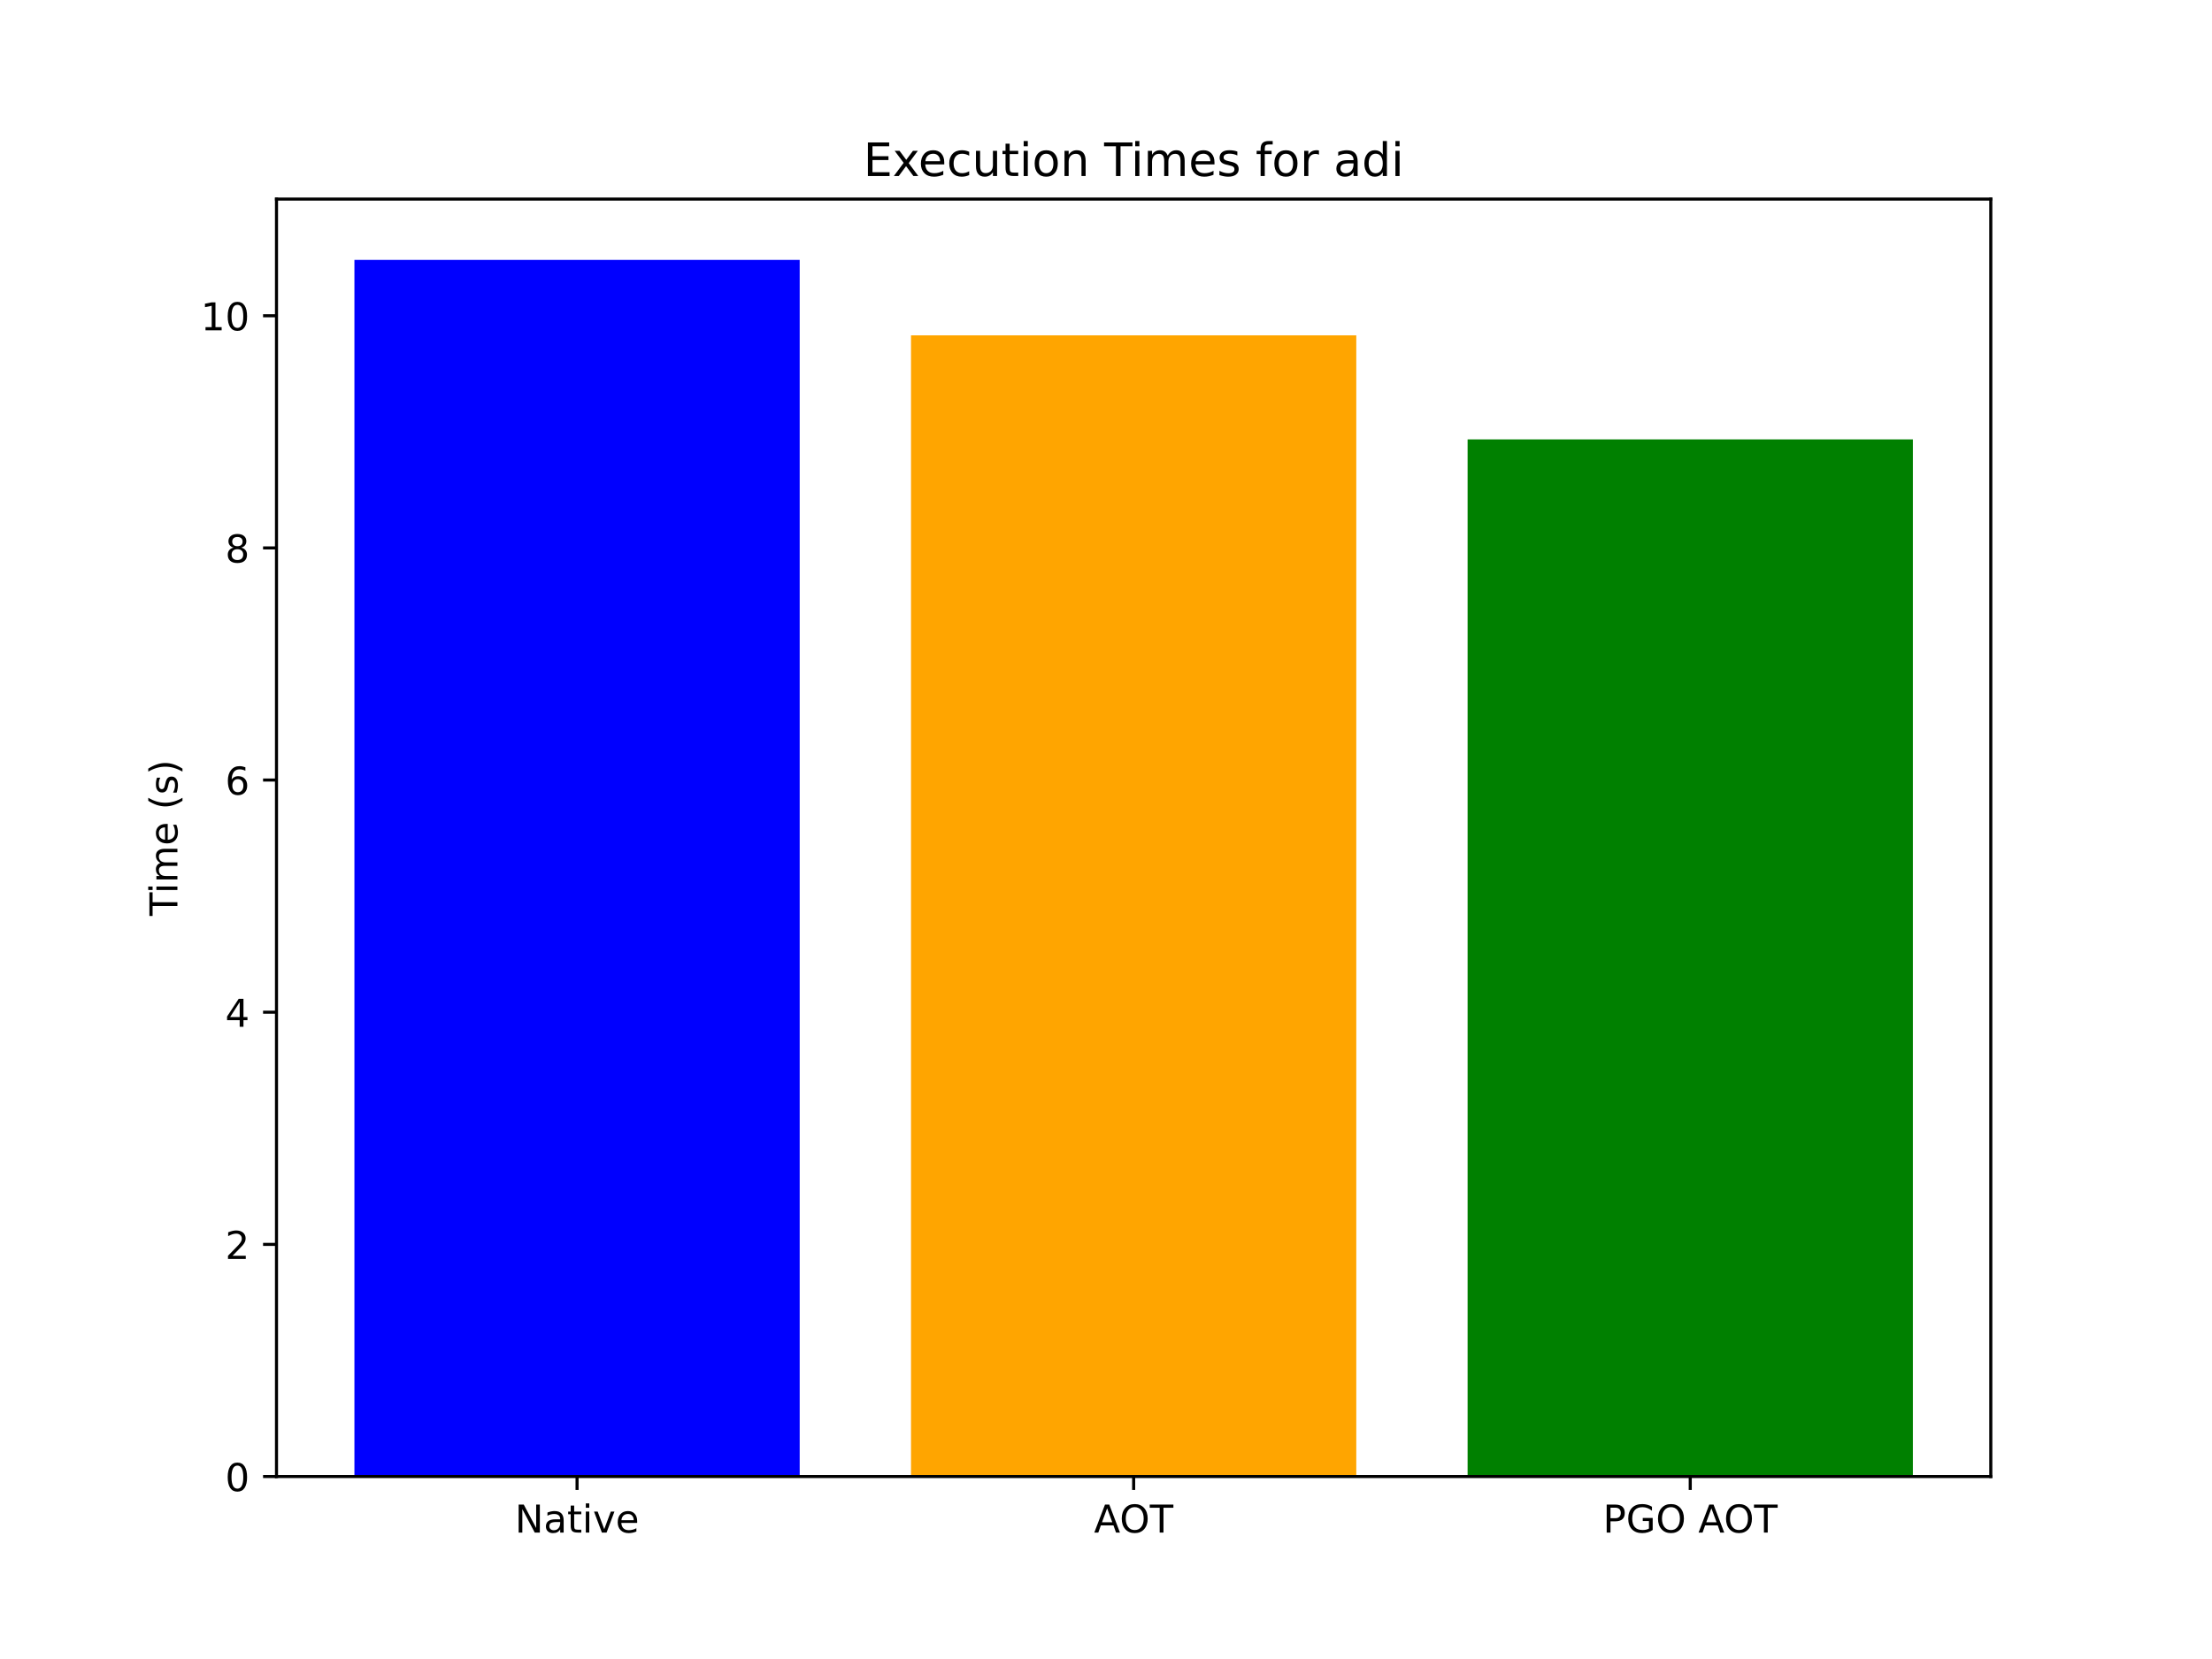
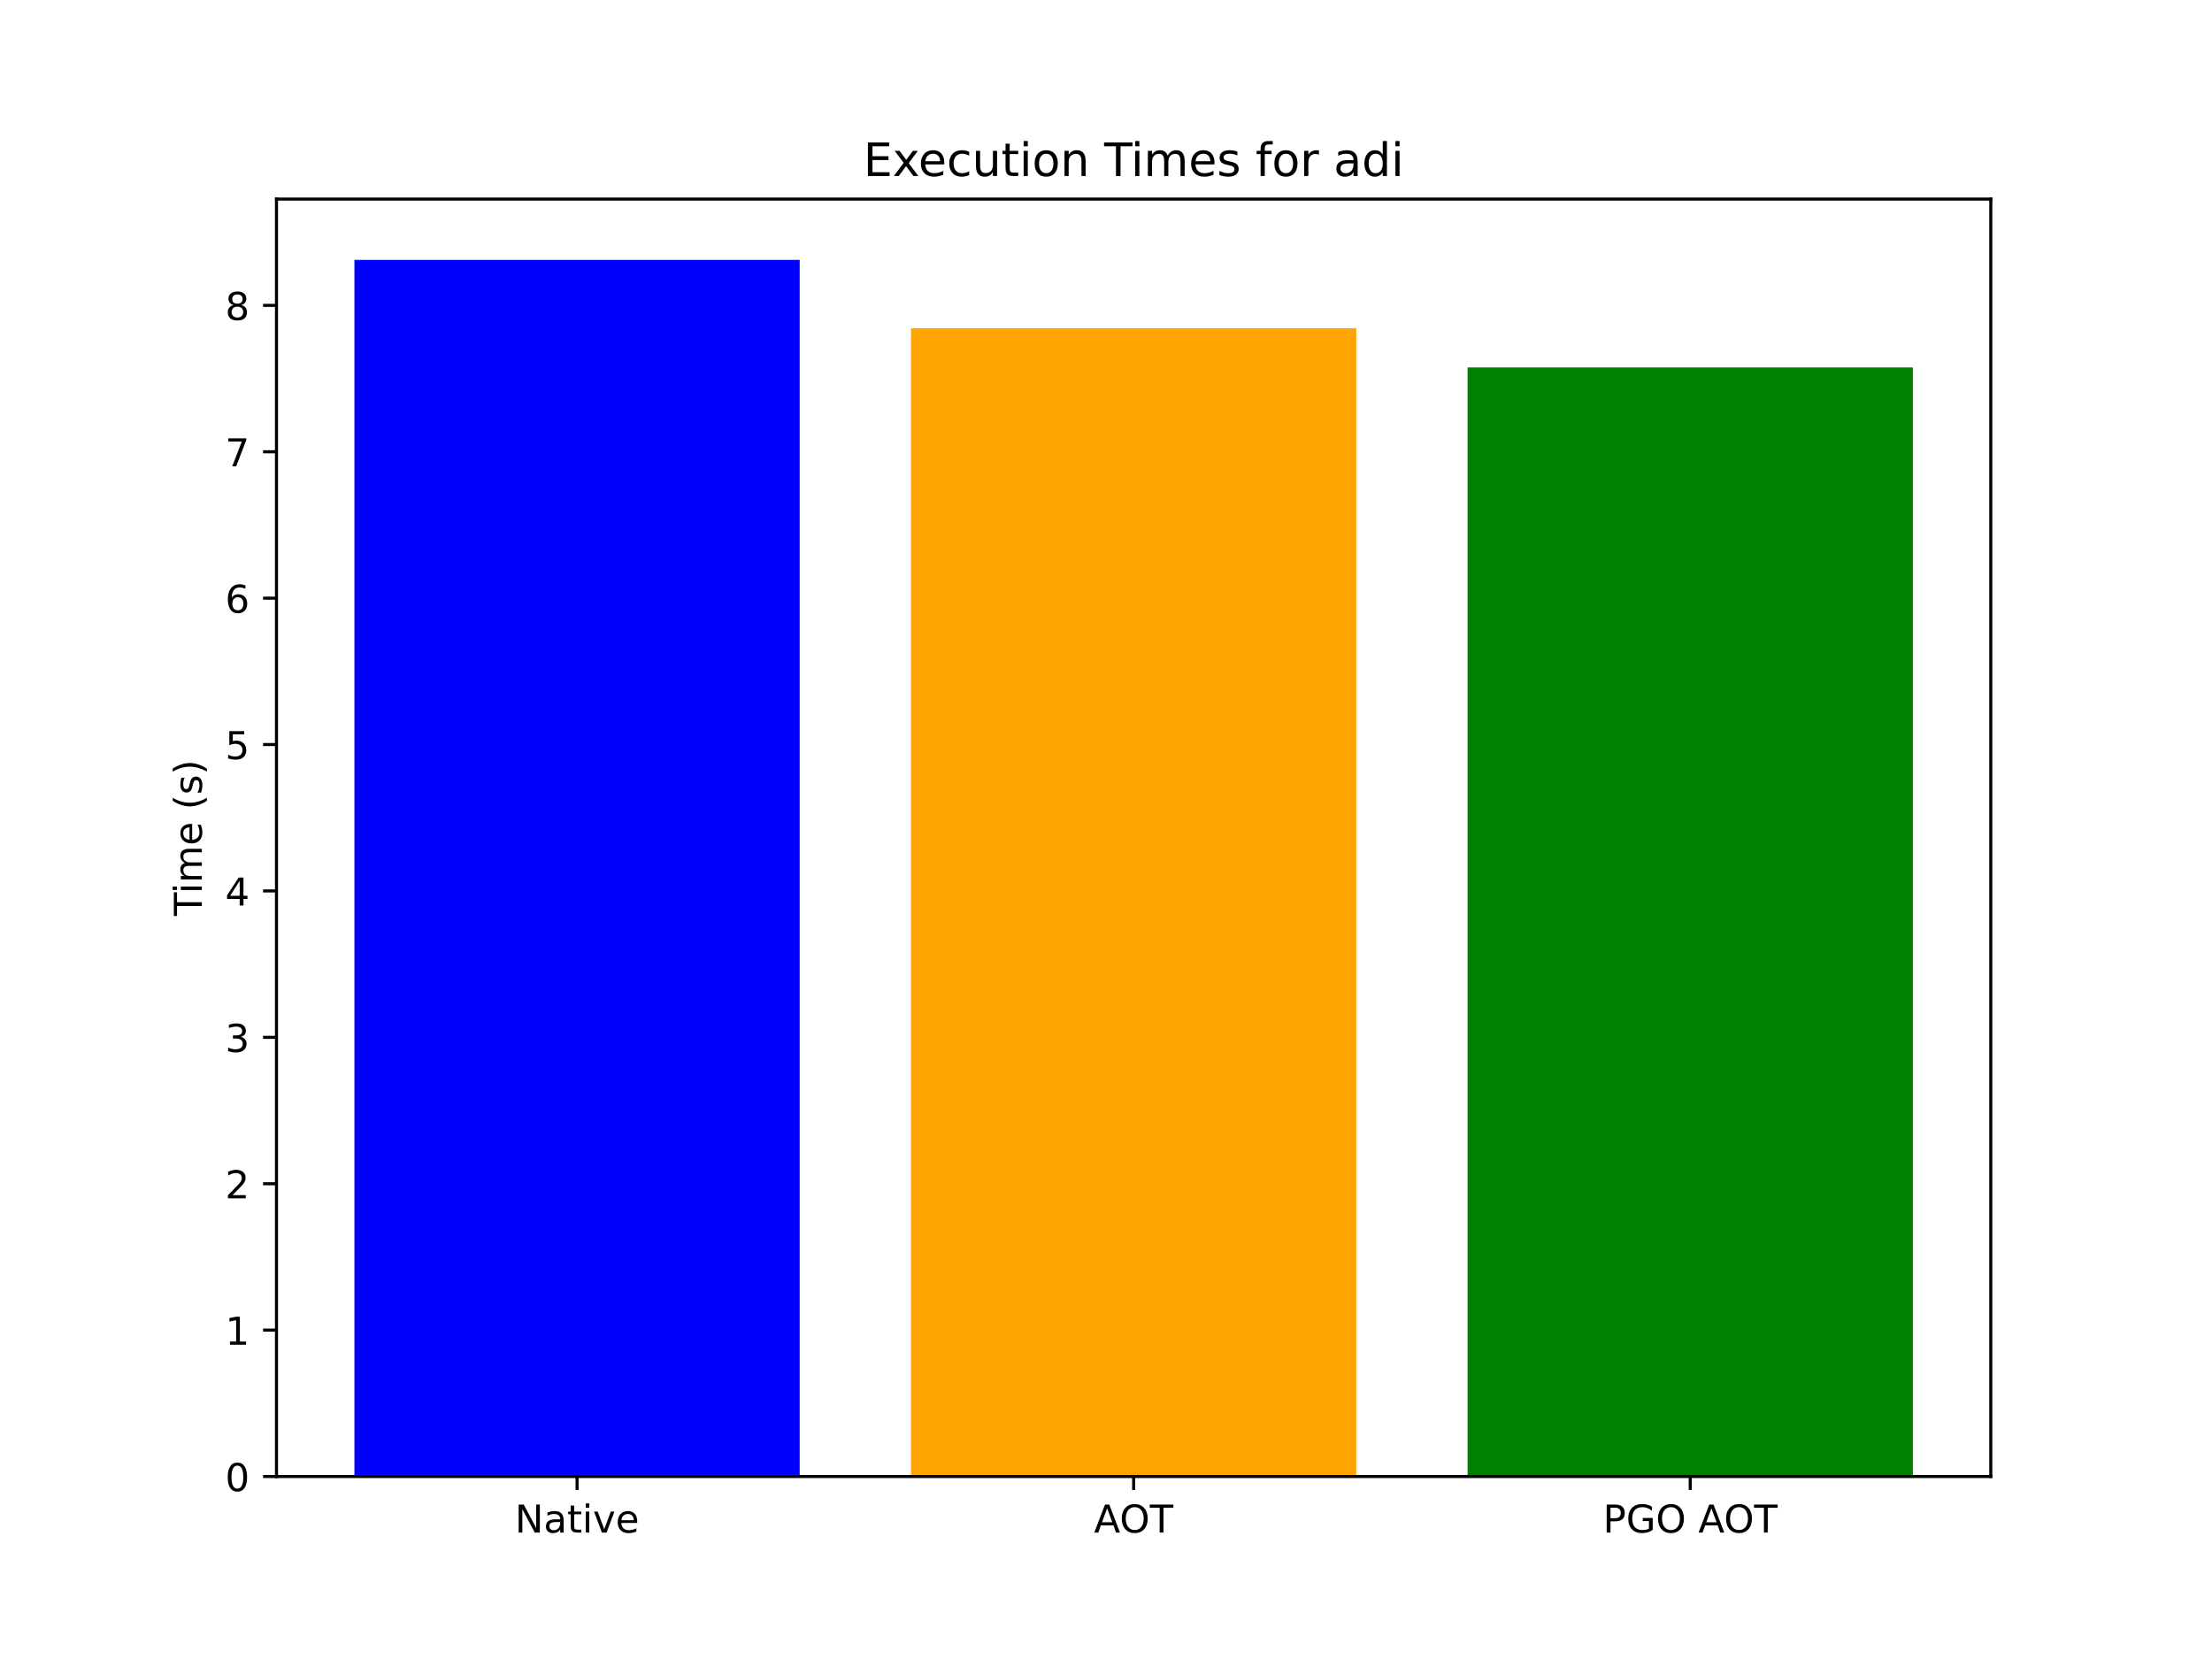
<svg xmlns="http://www.w3.org/2000/svg" xmlns:xlink="http://www.w3.org/1999/xlink" width="576pt" height="432pt" viewBox="0 0 576 432" version="1.1">
  <defs>
    <style type="text/css">*{stroke-linejoin: round; stroke-linecap: butt}</style>
  </defs>
  <g id="figure_1">
    <g id="patch_1">
      <path d="M 0 432  L 576 432  L 576 0  L 0 0  z " style="fill: #ffffff" />
    </g>
    <g id="axes_1">
      <g id="patch_2">
        <path d="M 72 384.48  L 518.4 384.48  L 518.4 51.84  L 72 51.84  z " style="fill: #ffffff" />
      </g>
      <g id="patch_3">
-         <path d="M 92.291 384.48  L 208.239 384.48  L 208.239 67.68  L 92.291 67.68  z " clip-path="url(#pe8f1fe63a3)" style="fill: #0000ff" />
+         <path d="M 92.291 384.48  L 208.239 384.48  L 208.239 67.68  L 92.291 67.68  z " clip-path="url(#p89283c2285)" style="fill: #0000ff" />
      </g>
      <g id="patch_4">
-         <path d="M 237.226 384.48  L 353.174 384.48  L 353.174 87.315  L 237.226 87.315  z " clip-path="url(#pe8f1fe63a3)" style="fill: #ffa500" />
+         <path d="M 237.226 384.48  L 353.174 384.48  L 353.174 85.474  L 237.226 85.474  z " clip-path="url(#p89283c2285)" style="fill: #ffa500" />
      </g>
      <g id="patch_5">
-         <path d="M 382.161 384.48  L 498.109 384.48  L 498.109 114.414  L 382.161 114.414  z " clip-path="url(#pe8f1fe63a3)" style="fill: #008000" />
+         <path d="M 382.161 384.48  L 498.109 384.48  L 498.109 95.672  L 382.161 95.672  z " clip-path="url(#p89283c2285)" style="fill: #008000" />
      </g>
      <g id="matplotlib.axis_1">
        <g id="xtick_1">
          <g id="line2d_1">
            <defs>
-               <path id="m2177a4bebf" d="M 0 0  L 0 3.5  " style="stroke: #000000; stroke-width: 0.8" />
+               <path id="m22c8cadb36" d="M 0 0  L 0 3.5  " style="stroke: #000000; stroke-width: 0.8" />
            </defs>
            <g>
-               <use xlink:href="#m2177a4bebf" x="150.265" y="384.48" style="stroke: #000000; stroke-width: 0.8" />
+               <use xlink:href="#m22c8cadb36" x="150.265" y="384.48" style="stroke: #000000; stroke-width: 0.8" />
            </g>
          </g>
          <g id="text_1">
            <g transform="translate(134.0751 399.0784) scale(0.1 -0.1)">
              <defs>
                <path id="DejaVuSans-4e" d="M 628 4666  L 1478 4666  L 3547 763  L 3547 4666  L 4159 4666  L 4159 0  L 3309 0  L 1241 3903  L 1241 0  L 628 0  L 628 4666  z " transform="scale(0.015625)" />
                <path id="DejaVuSans-61" d="M 2194 1759  Q 1497 1759 1228 1600  Q 959 1441 959 1056  Q 959 750 1161 570  Q 1363 391 1709 391  Q 2188 391 2477 730  Q 2766 1069 2766 1631  L 2766 1759  L 2194 1759  z M 3341 1997  L 3341 0  L 2766 0  L 2766 531  Q 2569 213 2275 61  Q 1981 -91 1556 -91  Q 1019 -91 701 211  Q 384 513 384 1019  Q 384 1609 779 1909  Q 1175 2209 1959 2209  L 2766 2209  L 2766 2266  Q 2766 2663 2505 2880  Q 2244 3097 1772 3097  Q 1472 3097 1187 3025  Q 903 2953 641 2809  L 641 3341  Q 956 3463 1253 3523  Q 1550 3584 1831 3584  Q 2591 3584 2966 3190  Q 3341 2797 3341 1997  z " transform="scale(0.015625)" />
                <path id="DejaVuSans-74" d="M 1172 4494  L 1172 3500  L 2356 3500  L 2356 3053  L 1172 3053  L 1172 1153  Q 1172 725 1289 603  Q 1406 481 1766 481  L 2356 481  L 2356 0  L 1766 0  Q 1100 0 847 248  Q 594 497 594 1153  L 594 3053  L 172 3053  L 172 3500  L 594 3500  L 594 4494  L 1172 4494  z " transform="scale(0.015625)" />
                <path id="DejaVuSans-69" d="M 603 3500  L 1178 3500  L 1178 0  L 603 0  L 603 3500  z M 603 4863  L 1178 4863  L 1178 4134  L 603 4134  L 603 4863  z " transform="scale(0.015625)" />
                <path id="DejaVuSans-76" d="M 191 3500  L 800 3500  L 1894 563  L 2988 3500  L 3597 3500  L 2284 0  L 1503 0  L 191 3500  z " transform="scale(0.015625)" />
                <path id="DejaVuSans-65" d="M 3597 1894  L 3597 1613  L 953 1613  Q 991 1019 1311 708  Q 1631 397 2203 397  Q 2534 397 2845 478  Q 3156 559 3463 722  L 3463 178  Q 3153 47 2828 -22  Q 2503 -91 2169 -91  Q 1331 -91 842 396  Q 353 884 353 1716  Q 353 2575 817 3079  Q 1281 3584 2069 3584  Q 2775 3584 3186 3129  Q 3597 2675 3597 1894  z M 3022 2063  Q 3016 2534 2758 2815  Q 2500 3097 2075 3097  Q 1594 3097 1305 2825  Q 1016 2553 972 2059  L 3022 2063  z " transform="scale(0.015625)" />
              </defs>
              <use xlink:href="#DejaVuSans-4e" />
              <use xlink:href="#DejaVuSans-61" transform="translate(74.80469 0)" />
              <use xlink:href="#DejaVuSans-74" transform="translate(136.084 0)" />
              <use xlink:href="#DejaVuSans-69" transform="translate(175.293 0)" />
              <use xlink:href="#DejaVuSans-76" transform="translate(203.0762 0)" />
              <use xlink:href="#DejaVuSans-65" transform="translate(262.2559 0)" />
            </g>
          </g>
        </g>
        <g id="xtick_2">
          <g id="line2d_2">
            <g>
-               <use xlink:href="#m2177a4bebf" x="295.2" y="384.48" style="stroke: #000000; stroke-width: 0.8" />
+               <use xlink:href="#m22c8cadb36" x="295.2" y="384.48" style="stroke: #000000; stroke-width: 0.8" />
            </g>
          </g>
          <g id="text_2">
            <g transform="translate(284.8773 399.0784) scale(0.1 -0.1)">
              <defs>
                <path id="DejaVuSans-41" d="M 2188 4044  L 1331 1722  L 3047 1722  L 2188 4044  z M 1831 4666  L 2547 4666  L 4325 0  L 3669 0  L 3244 1197  L 1141 1197  L 716 0  L 50 0  L 1831 4666  z " transform="scale(0.015625)" />
                <path id="DejaVuSans-4f" d="M 2522 4238  Q 1834 4238 1429 3725  Q 1025 3213 1025 2328  Q 1025 1447 1429 934  Q 1834 422 2522 422  Q 3209 422 3611 934  Q 4013 1447 4013 2328  Q 4013 3213 3611 3725  Q 3209 4238 2522 4238  z M 2522 4750  Q 3503 4750 4090 4092  Q 4678 3434 4678 2328  Q 4678 1225 4090 567  Q 3503 -91 2522 -91  Q 1538 -91 948 565  Q 359 1222 359 2328  Q 359 3434 948 4092  Q 1538 4750 2522 4750  z " transform="scale(0.015625)" />
                <path id="DejaVuSans-54" d="M -19 4666  L 3928 4666  L 3928 4134  L 2272 4134  L 2272 0  L 1638 0  L 1638 4134  L -19 4134  L -19 4666  z " transform="scale(0.015625)" />
              </defs>
              <use xlink:href="#DejaVuSans-41" />
              <use xlink:href="#DejaVuSans-4f" transform="translate(66.6582 0)" />
              <use xlink:href="#DejaVuSans-54" transform="translate(145.3691 0)" />
            </g>
          </g>
        </g>
        <g id="xtick_3">
          <g id="line2d_3">
            <g>
-               <use xlink:href="#m2177a4bebf" x="440.135" y="384.48" style="stroke: #000000; stroke-width: 0.8" />
+               <use xlink:href="#m22c8cadb36" x="440.135" y="384.48" style="stroke: #000000; stroke-width: 0.8" />
            </g>
          </g>
          <g id="text_3">
            <g transform="translate(417.3983 399.0784) scale(0.1 -0.1)">
              <defs>
                <path id="DejaVuSans-50" d="M 1259 4147  L 1259 2394  L 2053 2394  Q 2494 2394 2734 2622  Q 2975 2850 2975 3272  Q 2975 3691 2734 3919  Q 2494 4147 2053 4147  L 1259 4147  z M 628 4666  L 2053 4666  Q 2838 4666 3239 4311  Q 3641 3956 3641 3272  Q 3641 2581 3239 2228  Q 2838 1875 2053 1875  L 1259 1875  L 1259 0  L 628 0  L 628 4666  z " transform="scale(0.015625)" />
                <path id="DejaVuSans-47" d="M 3809 666  L 3809 1919  L 2778 1919  L 2778 2438  L 4434 2438  L 4434 434  Q 4069 175 3628 42  Q 3188 -91 2688 -91  Q 1594 -91 976 548  Q 359 1188 359 2328  Q 359 3472 976 4111  Q 1594 4750 2688 4750  Q 3144 4750 3555 4637  Q 3966 4525 4313 4306  L 4313 3634  Q 3963 3931 3569 4081  Q 3175 4231 2741 4231  Q 1884 4231 1454 3753  Q 1025 3275 1025 2328  Q 1025 1384 1454 906  Q 1884 428 2741 428  Q 3075 428 3337 486  Q 3600 544 3809 666  z " transform="scale(0.015625)" />
                <path id="DejaVuSans-20" transform="scale(0.015625)" />
              </defs>
              <use xlink:href="#DejaVuSans-50" />
              <use xlink:href="#DejaVuSans-47" transform="translate(60.30273 0)" />
              <use xlink:href="#DejaVuSans-4f" transform="translate(137.793 0)" />
              <use xlink:href="#DejaVuSans-20" transform="translate(216.5039 0)" />
              <use xlink:href="#DejaVuSans-41" transform="translate(248.291 0)" />
              <use xlink:href="#DejaVuSans-4f" transform="translate(314.9492 0)" />
              <use xlink:href="#DejaVuSans-54" transform="translate(393.6602 0)" />
            </g>
          </g>
        </g>
      </g>
      <g id="matplotlib.axis_2">
        <g id="ytick_1">
          <g id="line2d_4">
            <defs>
-               <path id="m15e64a57b4" d="M 0 0  L -3.5 0  " style="stroke: #000000; stroke-width: 0.8" />
+               <path id="mb514cba3eb" d="M 0 0  L -3.5 0  " style="stroke: #000000; stroke-width: 0.8" />
            </defs>
            <g>
-               <use xlink:href="#m15e64a57b4" x="72" y="384.48" style="stroke: #000000; stroke-width: 0.8" />
+               <use xlink:href="#mb514cba3eb" x="72" y="384.48" style="stroke: #000000; stroke-width: 0.8" />
            </g>
          </g>
          <g id="text_4">
            <g transform="translate(58.6375 388.2792) scale(0.1 -0.1)">
              <defs>
                <path id="DejaVuSans-30" d="M 2034 4250  Q 1547 4250 1301 3770  Q 1056 3291 1056 2328  Q 1056 1369 1301 889  Q 1547 409 2034 409  Q 2525 409 2770 889  Q 3016 1369 3016 2328  Q 3016 3291 2770 3770  Q 2525 4250 2034 4250  z M 2034 4750  Q 2819 4750 3233 4129  Q 3647 3509 3647 2328  Q 3647 1150 3233 529  Q 2819 -91 2034 -91  Q 1250 -91 836 529  Q 422 1150 422 2328  Q 422 3509 836 4129  Q 1250 4750 2034 4750  z " transform="scale(0.015625)" />
              </defs>
              <use xlink:href="#DejaVuSans-30" />
            </g>
          </g>
        </g>
        <g id="ytick_2">
          <g id="line2d_5">
            <g>
-               <use xlink:href="#m15e64a57b4" x="72" y="324.028" style="stroke: #000000; stroke-width: 0.8" />
+               <use xlink:href="#mb514cba3eb" x="72" y="346.36" style="stroke: #000000; stroke-width: 0.8" />
            </g>
          </g>
          <g id="text_5">
-             <g transform="translate(58.6375 327.8277) scale(0.1 -0.1)">
-               <defs>
-                 <path id="DejaVuSans-32" d="M 1228 531  L 3431 531  L 3431 0  L 469 0  L 469 531  Q 828 903 1448 1529  Q 2069 2156 2228 2338  Q 2531 2678 2651 2914  Q 2772 3150 2772 3378  Q 2772 3750 2511 3984  Q 2250 4219 1831 4219  Q 1534 4219 1204 4116  Q 875 4013 500 3803  L 500 4441  Q 881 4594 1212 4672  Q 1544 4750 1819 4750  Q 2544 4750 2975 4387  Q 3406 4025 3406 3419  Q 3406 3131 3298 2873  Q 3191 2616 2906 2266  Q 2828 2175 2409 1742  Q 1991 1309 1228 531  z " transform="scale(0.015625)" />
-               </defs>
-               <use xlink:href="#DejaVuSans-32" />
+             <g transform="translate(58.6375 350.159) scale(0.1 -0.1)">
+               <defs>
+                 <path id="DejaVuSans-31" d="M 794 531  L 1825 531  L 1825 4091  L 703 3866  L 703 4441  L 1819 4666  L 2450 4666  L 2450 531  L 3481 531  L 3481 0  L 794 0  L 794 531  z " transform="scale(0.015625)" />
+               </defs>
+               <use xlink:href="#DejaVuSans-31" />
            </g>
          </g>
        </g>
        <g id="ytick_3">
          <g id="line2d_6">
            <g>
-               <use xlink:href="#m15e64a57b4" x="72" y="263.577" style="stroke: #000000; stroke-width: 0.8" />
+               <use xlink:href="#mb514cba3eb" x="72" y="308.24" style="stroke: #000000; stroke-width: 0.8" />
            </g>
          </g>
          <g id="text_6">
-             <g transform="translate(58.6375 267.3762) scale(0.1 -0.1)">
-               <defs>
-                 <path id="DejaVuSans-34" d="M 2419 4116  L 825 1625  L 2419 1625  L 2419 4116  z M 2253 4666  L 3047 4666  L 3047 1625  L 3713 1625  L 3713 1100  L 3047 1100  L 3047 0  L 2419 0  L 2419 1100  L 313 1100  L 313 1709  L 2253 4666  z " transform="scale(0.015625)" />
-               </defs>
-               <use xlink:href="#DejaVuSans-34" />
+             <g transform="translate(58.6375 312.0388) scale(0.1 -0.1)">
+               <defs>
+                 <path id="DejaVuSans-32" d="M 1228 531  L 3431 531  L 3431 0  L 469 0  L 469 531  Q 828 903 1448 1529  Q 2069 2156 2228 2338  Q 2531 2678 2651 2914  Q 2772 3150 2772 3378  Q 2772 3750 2511 3984  Q 2250 4219 1831 4219  Q 1534 4219 1204 4116  Q 875 4013 500 3803  L 500 4441  Q 881 4594 1212 4672  Q 1544 4750 1819 4750  Q 2544 4750 2975 4387  Q 3406 4025 3406 3419  Q 3406 3131 3298 2873  Q 3191 2616 2906 2266  Q 2828 2175 2409 1742  Q 1991 1309 1228 531  z " transform="scale(0.015625)" />
+               </defs>
+               <use xlink:href="#DejaVuSans-32" />
            </g>
          </g>
        </g>
        <g id="ytick_4">
          <g id="line2d_7">
            <g>
-               <use xlink:href="#m15e64a57b4" x="72" y="203.125" style="stroke: #000000; stroke-width: 0.8" />
+               <use xlink:href="#mb514cba3eb" x="72" y="270.119" style="stroke: #000000; stroke-width: 0.8" />
            </g>
          </g>
          <g id="text_7">
-             <g transform="translate(58.6375 206.9247) scale(0.1 -0.1)">
-               <defs>
-                 <path id="DejaVuSans-36" d="M 2113 2584  Q 1688 2584 1439 2293  Q 1191 2003 1191 1497  Q 1191 994 1439 701  Q 1688 409 2113 409  Q 2538 409 2786 701  Q 3034 994 3034 1497  Q 3034 2003 2786 2293  Q 2538 2584 2113 2584  z M 3366 4563  L 3366 3988  Q 3128 4100 2886 4159  Q 2644 4219 2406 4219  Q 1781 4219 1451 3797  Q 1122 3375 1075 2522  Q 1259 2794 1537 2939  Q 1816 3084 2150 3084  Q 2853 3084 3261 2657  Q 3669 2231 3669 1497  Q 3669 778 3244 343  Q 2819 -91 2113 -91  Q 1303 -91 875 529  Q 447 1150 447 2328  Q 447 3434 972 4092  Q 1497 4750 2381 4750  Q 2619 4750 2861 4703  Q 3103 4656 3366 4563  z " transform="scale(0.015625)" />
-               </defs>
-               <use xlink:href="#DejaVuSans-36" />
+             <g transform="translate(58.6375 273.9186) scale(0.1 -0.1)">
+               <defs>
+                 <path id="DejaVuSans-33" d="M 2597 2516  Q 3050 2419 3304 2112  Q 3559 1806 3559 1356  Q 3559 666 3084 287  Q 2609 -91 1734 -91  Q 1441 -91 1130 -33  Q 819 25 488 141  L 488 750  Q 750 597 1062 519  Q 1375 441 1716 441  Q 2309 441 2620 675  Q 2931 909 2931 1356  Q 2931 1769 2642 2001  Q 2353 2234 1838 2234  L 1294 2234  L 1294 2753  L 1863 2753  Q 2328 2753 2575 2939  Q 2822 3125 2822 3475  Q 2822 3834 2567 4026  Q 2313 4219 1838 4219  Q 1578 4219 1281 4162  Q 984 4106 628 3988  L 628 4550  Q 988 4650 1302 4700  Q 1616 4750 1894 4750  Q 2613 4750 3031 4423  Q 3450 4097 3450 3541  Q 3450 3153 3228 2886  Q 3006 2619 2597 2516  z " transform="scale(0.015625)" />
+               </defs>
+               <use xlink:href="#DejaVuSans-33" />
            </g>
          </g>
        </g>
        <g id="ytick_5">
          <g id="line2d_8">
            <g>
-               <use xlink:href="#m15e64a57b4" x="72" y="142.674" style="stroke: #000000; stroke-width: 0.8" />
+               <use xlink:href="#mb514cba3eb" x="72" y="231.999" style="stroke: #000000; stroke-width: 0.8" />
            </g>
          </g>
          <g id="text_8">
-             <g transform="translate(58.6375 146.4731) scale(0.1 -0.1)">
-               <defs>
-                 <path id="DejaVuSans-38" d="M 2034 2216  Q 1584 2216 1326 1975  Q 1069 1734 1069 1313  Q 1069 891 1326 650  Q 1584 409 2034 409  Q 2484 409 2743 651  Q 3003 894 3003 1313  Q 3003 1734 2745 1975  Q 2488 2216 2034 2216  z M 1403 2484  Q 997 2584 770 2862  Q 544 3141 544 3541  Q 544 4100 942 4425  Q 1341 4750 2034 4750  Q 2731 4750 3128 4425  Q 3525 4100 3525 3541  Q 3525 3141 3298 2862  Q 3072 2584 2669 2484  Q 3125 2378 3379 2068  Q 3634 1759 3634 1313  Q 3634 634 3220 271  Q 2806 -91 2034 -91  Q 1263 -91 848 271  Q 434 634 434 1313  Q 434 1759 690 2068  Q 947 2378 1403 2484  z M 1172 3481  Q 1172 3119 1398 2916  Q 1625 2713 2034 2713  Q 2441 2713 2670 2916  Q 2900 3119 2900 3481  Q 2900 3844 2670 4047  Q 2441 4250 2034 4250  Q 1625 4250 1398 4047  Q 1172 3844 1172 3481  z " transform="scale(0.015625)" />
-               </defs>
-               <use xlink:href="#DejaVuSans-38" />
+             <g transform="translate(58.6375 235.7984) scale(0.1 -0.1)">
+               <defs>
+                 <path id="DejaVuSans-34" d="M 2419 4116  L 825 1625  L 2419 1625  L 2419 4116  z M 2253 4666  L 3047 4666  L 3047 1625  L 3713 1625  L 3713 1100  L 3047 1100  L 3047 0  L 2419 0  L 2419 1100  L 313 1100  L 313 1709  L 2253 4666  z " transform="scale(0.015625)" />
+               </defs>
+               <use xlink:href="#DejaVuSans-34" />
            </g>
          </g>
        </g>
        <g id="ytick_6">
          <g id="line2d_9">
            <g>
-               <use xlink:href="#m15e64a57b4" x="72" y="82.222" style="stroke: #000000; stroke-width: 0.8" />
+               <use xlink:href="#mb514cba3eb" x="72" y="193.879" style="stroke: #000000; stroke-width: 0.8" />
            </g>
          </g>
          <g id="text_9">
-             <g transform="translate(52.275 86.02162) scale(0.1 -0.1)">
-               <defs>
-                 <path id="DejaVuSans-31" d="M 794 531  L 1825 531  L 1825 4091  L 703 3866  L 703 4441  L 1819 4666  L 2450 4666  L 2450 531  L 3481 531  L 3481 0  L 794 0  L 794 531  z " transform="scale(0.015625)" />
-               </defs>
-               <use xlink:href="#DejaVuSans-31" />
-               <use xlink:href="#DejaVuSans-30" transform="translate(63.62305 0)" />
-             </g>
-           </g>
-         </g>
-         <g id="text_10">
-           <g transform="translate(46.19531 238.4889) rotate(-90) scale(0.1 -0.1)">
+             <g transform="translate(58.6375 197.6782) scale(0.1 -0.1)">
+               <defs>
+                 <path id="DejaVuSans-35" d="M 691 4666  L 3169 4666  L 3169 4134  L 1269 4134  L 1269 2991  Q 1406 3038 1543 3061  Q 1681 3084 1819 3084  Q 2600 3084 3056 2656  Q 3513 2228 3513 1497  Q 3513 744 3044 326  Q 2575 -91 1722 -91  Q 1428 -91 1123 -41  Q 819 9 494 109  L 494 744  Q 775 591 1075 516  Q 1375 441 1709 441  Q 2250 441 2565 725  Q 2881 1009 2881 1497  Q 2881 1984 2565 2268  Q 2250 2553 1709 2553  Q 1456 2553 1204 2497  Q 953 2441 691 2322  L 691 4666  z " transform="scale(0.015625)" />
+               </defs>
+               <use xlink:href="#DejaVuSans-35" />
+             </g>
+           </g>
+         </g>
+         <g id="ytick_7">
+           <g id="line2d_10">
+             <g>
+               <use xlink:href="#mb514cba3eb" x="72" y="155.759" style="stroke: #000000; stroke-width: 0.8" />
+             </g>
+           </g>
+           <g id="text_10">
+             <g transform="translate(58.6375 159.558) scale(0.1 -0.1)">
+               <defs>
+                 <path id="DejaVuSans-36" d="M 2113 2584  Q 1688 2584 1439 2293  Q 1191 2003 1191 1497  Q 1191 994 1439 701  Q 1688 409 2113 409  Q 2538 409 2786 701  Q 3034 994 3034 1497  Q 3034 2003 2786 2293  Q 2538 2584 2113 2584  z M 3366 4563  L 3366 3988  Q 3128 4100 2886 4159  Q 2644 4219 2406 4219  Q 1781 4219 1451 3797  Q 1122 3375 1075 2522  Q 1259 2794 1537 2939  Q 1816 3084 2150 3084  Q 2853 3084 3261 2657  Q 3669 2231 3669 1497  Q 3669 778 3244 343  Q 2819 -91 2113 -91  Q 1303 -91 875 529  Q 447 1150 447 2328  Q 447 3434 972 4092  Q 1497 4750 2381 4750  Q 2619 4750 2861 4703  Q 3103 4656 3366 4563  z " transform="scale(0.015625)" />
+               </defs>
+               <use xlink:href="#DejaVuSans-36" />
+             </g>
+           </g>
+         </g>
+         <g id="ytick_8">
+           <g id="line2d_11">
+             <g>
+               <use xlink:href="#mb514cba3eb" x="72" y="117.639" style="stroke: #000000; stroke-width: 0.8" />
+             </g>
+           </g>
+           <g id="text_11">
+             <g transform="translate(58.6375 121.4378) scale(0.1 -0.1)">
+               <defs>
+                 <path id="DejaVuSans-37" d="M 525 4666  L 3525 4666  L 3525 4397  L 1831 0  L 1172 0  L 2766 4134  L 525 4134  L 525 4666  z " transform="scale(0.015625)" />
+               </defs>
+               <use xlink:href="#DejaVuSans-37" />
+             </g>
+           </g>
+         </g>
+         <g id="ytick_9">
+           <g id="line2d_12">
+             <g>
+               <use xlink:href="#mb514cba3eb" x="72" y="79.518" style="stroke: #000000; stroke-width: 0.8" />
+             </g>
+           </g>
+           <g id="text_12">
+             <g transform="translate(58.6375 83.31759) scale(0.1 -0.1)">
+               <defs>
+                 <path id="DejaVuSans-38" d="M 2034 2216  Q 1584 2216 1326 1975  Q 1069 1734 1069 1313  Q 1069 891 1326 650  Q 1584 409 2034 409  Q 2484 409 2743 651  Q 3003 894 3003 1313  Q 3003 1734 2745 1975  Q 2488 2216 2034 2216  z M 1403 2484  Q 997 2584 770 2862  Q 544 3141 544 3541  Q 544 4100 942 4425  Q 1341 4750 2034 4750  Q 2731 4750 3128 4425  Q 3525 4100 3525 3541  Q 3525 3141 3298 2862  Q 3072 2584 2669 2484  Q 3125 2378 3379 2068  Q 3634 1759 3634 1313  Q 3634 634 3220 271  Q 2806 -91 2034 -91  Q 1263 -91 848 271  Q 434 634 434 1313  Q 434 1759 690 2068  Q 947 2378 1403 2484  z M 1172 3481  Q 1172 3119 1398 2916  Q 1625 2713 2034 2713  Q 2441 2713 2670 2916  Q 2900 3119 2900 3481  Q 2900 3844 2670 4047  Q 2441 4250 2034 4250  Q 1625 4250 1398 4047  Q 1172 3844 1172 3481  z " transform="scale(0.015625)" />
+               </defs>
+               <use xlink:href="#DejaVuSans-38" />
+             </g>
+           </g>
+         </g>
+         <g id="text_13">
+           <g transform="translate(52.55781 238.4889) rotate(-90) scale(0.1 -0.1)">
            <defs>
              <path id="DejaVuSans-6d" d="M 3328 2828  Q 3544 3216 3844 3400  Q 4144 3584 4550 3584  Q 5097 3584 5394 3201  Q 5691 2819 5691 2113  L 5691 0  L 5113 0  L 5113 2094  Q 5113 2597 4934 2840  Q 4756 3084 4391 3084  Q 3944 3084 3684 2787  Q 3425 2491 3425 1978  L 3425 0  L 2847 0  L 2847 2094  Q 2847 2600 2669 2842  Q 2491 3084 2119 3084  Q 1678 3084 1418 2786  Q 1159 2488 1159 1978  L 1159 0  L 581 0  L 581 3500  L 1159 3500  L 1159 2956  Q 1356 3278 1631 3431  Q 1906 3584 2284 3584  Q 2666 3584 2933 3390  Q 3200 3197 3328 2828  z " transform="scale(0.015625)" />
              <path id="DejaVuSans-28" d="M 1984 4856  Q 1566 4138 1362 3434  Q 1159 2731 1159 2009  Q 1159 1288 1364 580  Q 1569 -128 1984 -844  L 1484 -844  Q 1016 -109 783 600  Q 550 1309 550 2009  Q 550 2706 781 3412  Q 1013 4119 1484 4856  L 1984 4856  z " transform="scale(0.015625)" />
              <path id="DejaVuSans-73" d="M 2834 3397  L 2834 2853  Q 2591 2978 2328 3040  Q 2066 3103 1784 3103  Q 1356 3103 1142 2972  Q 928 2841 928 2578  Q 928 2378 1081 2264  Q 1234 2150 1697 2047  L 1894 2003  Q 2506 1872 2764 1633  Q 3022 1394 3022 966  Q 3022 478 2636 193  Q 2250 -91 1575 -91  Q 1294 -91 989 -36  Q 684 19 347 128  L 347 722  Q 666 556 975 473  Q 1284 391 1588 391  Q 1994 391 2212 530  Q 2431 669 2431 922  Q 2431 1156 2273 1281  Q 2116 1406 1581 1522  L 1381 1569  Q 847 1681 609 1914  Q 372 2147 372 2553  Q 372 3047 722 3315  Q 1072 3584 1716 3584  Q 2034 3584 2315 3537  Q 2597 3491 2834 3397  z " transform="scale(0.015625)" />
              <path id="DejaVuSans-29" d="M 513 4856  L 1013 4856  Q 1481 4119 1714 3412  Q 1947 2706 1947 2009  Q 1947 1309 1714 600  Q 1481 -109 1013 -844  L 513 -844  Q 928 -128 1133 580  Q 1338 1288 1338 2009  Q 1338 2731 1133 3434  Q 928 4138 513 4856  z " transform="scale(0.015625)" />
            </defs>
            <use xlink:href="#DejaVuSans-54" />
            <use xlink:href="#DejaVuSans-69" transform="translate(57.95898 0)" />
            <use xlink:href="#DejaVuSans-6d" transform="translate(85.74219 0)" />
            <use xlink:href="#DejaVuSans-65" transform="translate(183.1543 0)" />
            <use xlink:href="#DejaVuSans-20" transform="translate(244.6777 0)" />
            <use xlink:href="#DejaVuSans-28" transform="translate(276.4648 0)" />
            <use xlink:href="#DejaVuSans-73" transform="translate(315.4785 0)" />
            <use xlink:href="#DejaVuSans-29" transform="translate(367.5781 0)" />
          </g>
        </g>
      </g>
      <g id="patch_6">
        <path d="M 72 384.48  L 72 51.84  " style="fill: none; stroke: #000000; stroke-width: 0.8; stroke-linejoin: miter; stroke-linecap: square" />
      </g>
      <g id="patch_7">
        <path d="M 518.4 384.48  L 518.4 51.84  " style="fill: none; stroke: #000000; stroke-width: 0.8; stroke-linejoin: miter; stroke-linecap: square" />
      </g>
      <g id="patch_8">
        <path d="M 72 384.48  L 518.4 384.48  " style="fill: none; stroke: #000000; stroke-width: 0.8; stroke-linejoin: miter; stroke-linecap: square" />
      </g>
      <g id="patch_9">
        <path d="M 72 51.84  L 518.4 51.84  " style="fill: none; stroke: #000000; stroke-width: 0.8; stroke-linejoin: miter; stroke-linecap: square" />
      </g>
-       <g id="text_11">
+       <g id="text_14">
        <g transform="translate(224.8294 45.84) scale(0.12 -0.12)">
          <defs>
            <path id="DejaVuSans-45" d="M 628 4666  L 3578 4666  L 3578 4134  L 1259 4134  L 1259 2753  L 3481 2753  L 3481 2222  L 1259 2222  L 1259 531  L 3634 531  L 3634 0  L 628 0  L 628 4666  z " transform="scale(0.015625)" />
            <path id="DejaVuSans-78" d="M 3513 3500  L 2247 1797  L 3578 0  L 2900 0  L 1881 1375  L 863 0  L 184 0  L 1544 1831  L 300 3500  L 978 3500  L 1906 2253  L 2834 3500  L 3513 3500  z " transform="scale(0.015625)" />
            <path id="DejaVuSans-63" d="M 3122 3366  L 3122 2828  Q 2878 2963 2633 3030  Q 2388 3097 2138 3097  Q 1578 3097 1268 2742  Q 959 2388 959 1747  Q 959 1106 1268 751  Q 1578 397 2138 397  Q 2388 397 2633 464  Q 2878 531 3122 666  L 3122 134  Q 2881 22 2623 -34  Q 2366 -91 2075 -91  Q 1284 -91 818 406  Q 353 903 353 1747  Q 353 2603 823 3093  Q 1294 3584 2113 3584  Q 2378 3584 2631 3529  Q 2884 3475 3122 3366  z " transform="scale(0.015625)" />
            <path id="DejaVuSans-75" d="M 544 1381  L 544 3500  L 1119 3500  L 1119 1403  Q 1119 906 1312 657  Q 1506 409 1894 409  Q 2359 409 2629 706  Q 2900 1003 2900 1516  L 2900 3500  L 3475 3500  L 3475 0  L 2900 0  L 2900 538  Q 2691 219 2414 64  Q 2138 -91 1772 -91  Q 1169 -91 856 284  Q 544 659 544 1381  z M 1991 3584  L 1991 3584  z " transform="scale(0.015625)" />
            <path id="DejaVuSans-6f" d="M 1959 3097  Q 1497 3097 1228 2736  Q 959 2375 959 1747  Q 959 1119 1226 758  Q 1494 397 1959 397  Q 2419 397 2687 759  Q 2956 1122 2956 1747  Q 2956 2369 2687 2733  Q 2419 3097 1959 3097  z M 1959 3584  Q 2709 3584 3137 3096  Q 3566 2609 3566 1747  Q 3566 888 3137 398  Q 2709 -91 1959 -91  Q 1206 -91 779 398  Q 353 888 353 1747  Q 353 2609 779 3096  Q 1206 3584 1959 3584  z " transform="scale(0.015625)" />
            <path id="DejaVuSans-6e" d="M 3513 2113  L 3513 0  L 2938 0  L 2938 2094  Q 2938 2591 2744 2837  Q 2550 3084 2163 3084  Q 1697 3084 1428 2787  Q 1159 2491 1159 1978  L 1159 0  L 581 0  L 581 3500  L 1159 3500  L 1159 2956  Q 1366 3272 1645 3428  Q 1925 3584 2291 3584  Q 2894 3584 3203 3211  Q 3513 2838 3513 2113  z " transform="scale(0.015625)" />
            <path id="DejaVuSans-66" d="M 2375 4863  L 2375 4384  L 1825 4384  Q 1516 4384 1395 4259  Q 1275 4134 1275 3809  L 1275 3500  L 2222 3500  L 2222 3053  L 1275 3053  L 1275 0  L 697 0  L 697 3053  L 147 3053  L 147 3500  L 697 3500  L 697 3744  Q 697 4328 969 4595  Q 1241 4863 1831 4863  L 2375 4863  z " transform="scale(0.015625)" />
            <path id="DejaVuSans-72" d="M 2631 2963  Q 2534 3019 2420 3045  Q 2306 3072 2169 3072  Q 1681 3072 1420 2755  Q 1159 2438 1159 1844  L 1159 0  L 581 0  L 581 3500  L 1159 3500  L 1159 2956  Q 1341 3275 1631 3429  Q 1922 3584 2338 3584  Q 2397 3584 2469 3576  Q 2541 3569 2628 3553  L 2631 2963  z " transform="scale(0.015625)" />
            <path id="DejaVuSans-64" d="M 2906 2969  L 2906 4863  L 3481 4863  L 3481 0  L 2906 0  L 2906 525  Q 2725 213 2448 61  Q 2172 -91 1784 -91  Q 1150 -91 751 415  Q 353 922 353 1747  Q 353 2572 751 3078  Q 1150 3584 1784 3584  Q 2172 3584 2448 3432  Q 2725 3281 2906 2969  z M 947 1747  Q 947 1113 1208 752  Q 1469 391 1925 391  Q 2381 391 2643 752  Q 2906 1113 2906 1747  Q 2906 2381 2643 2742  Q 2381 3103 1925 3103  Q 1469 3103 1208 2742  Q 947 2381 947 1747  z " transform="scale(0.015625)" />
          </defs>
          <use xlink:href="#DejaVuSans-45" />
          <use xlink:href="#DejaVuSans-78" transform="translate(63.18359 0)" />
          <use xlink:href="#DejaVuSans-65" transform="translate(119.2383 0)" />
          <use xlink:href="#DejaVuSans-63" transform="translate(180.7617 0)" />
          <use xlink:href="#DejaVuSans-75" transform="translate(235.7422 0)" />
          <use xlink:href="#DejaVuSans-74" transform="translate(299.1211 0)" />
          <use xlink:href="#DejaVuSans-69" transform="translate(338.3301 0)" />
          <use xlink:href="#DejaVuSans-6f" transform="translate(366.1133 0)" />
          <use xlink:href="#DejaVuSans-6e" transform="translate(427.2949 0)" />
          <use xlink:href="#DejaVuSans-20" transform="translate(490.6738 0)" />
          <use xlink:href="#DejaVuSans-54" transform="translate(522.4609 0)" />
          <use xlink:href="#DejaVuSans-69" transform="translate(580.4199 0)" />
          <use xlink:href="#DejaVuSans-6d" transform="translate(608.2031 0)" />
          <use xlink:href="#DejaVuSans-65" transform="translate(705.6152 0)" />
          <use xlink:href="#DejaVuSans-73" transform="translate(767.1387 0)" />
          <use xlink:href="#DejaVuSans-20" transform="translate(819.2383 0)" />
          <use xlink:href="#DejaVuSans-66" transform="translate(851.0254 0)" />
          <use xlink:href="#DejaVuSans-6f" transform="translate(886.2305 0)" />
          <use xlink:href="#DejaVuSans-72" transform="translate(947.4121 0)" />
          <use xlink:href="#DejaVuSans-20" transform="translate(988.5254 0)" />
          <use xlink:href="#DejaVuSans-61" transform="translate(1020.312 0)" />
          <use xlink:href="#DejaVuSans-64" transform="translate(1081.592 0)" />
          <use xlink:href="#DejaVuSans-69" transform="translate(1145.068 0)" />
        </g>
      </g>
    </g>
  </g>
  <defs>
-     <clipPath id="pe8f1fe63a3">
+     <clipPath id="p89283c2285">
      <rect x="72" y="51.84" width="446.4" height="332.64" />
    </clipPath>
  </defs>
</svg>
